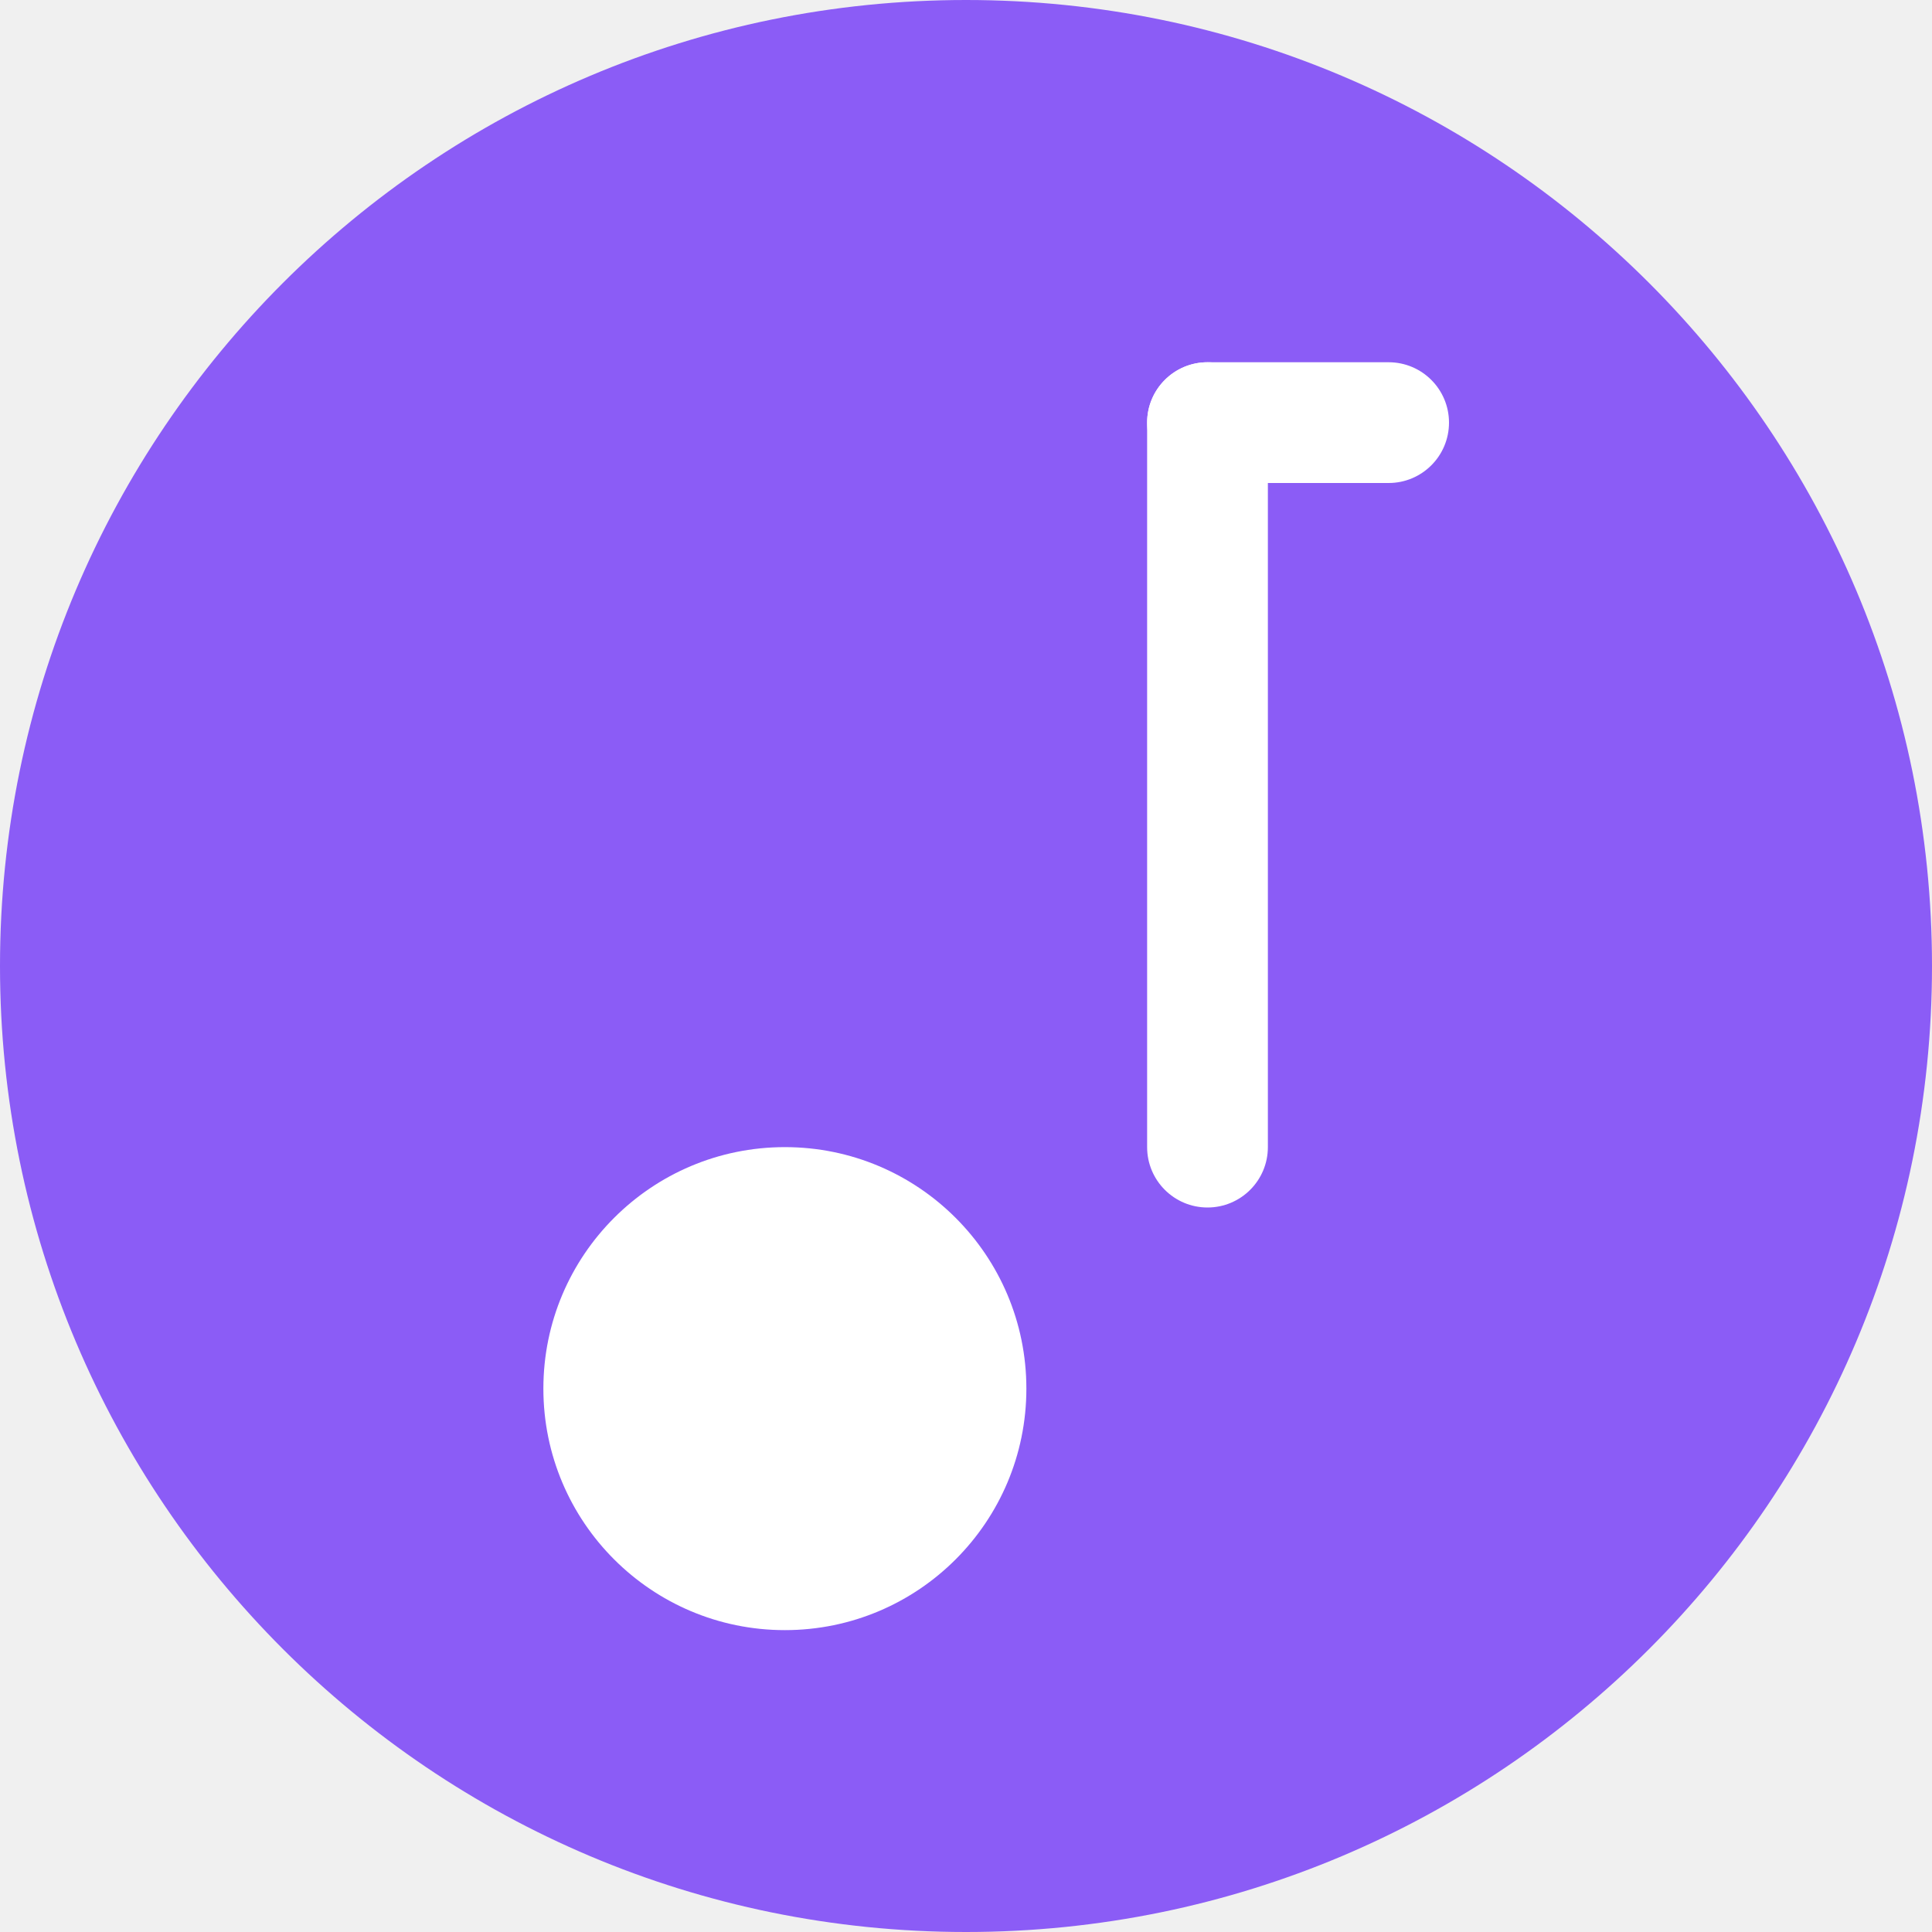
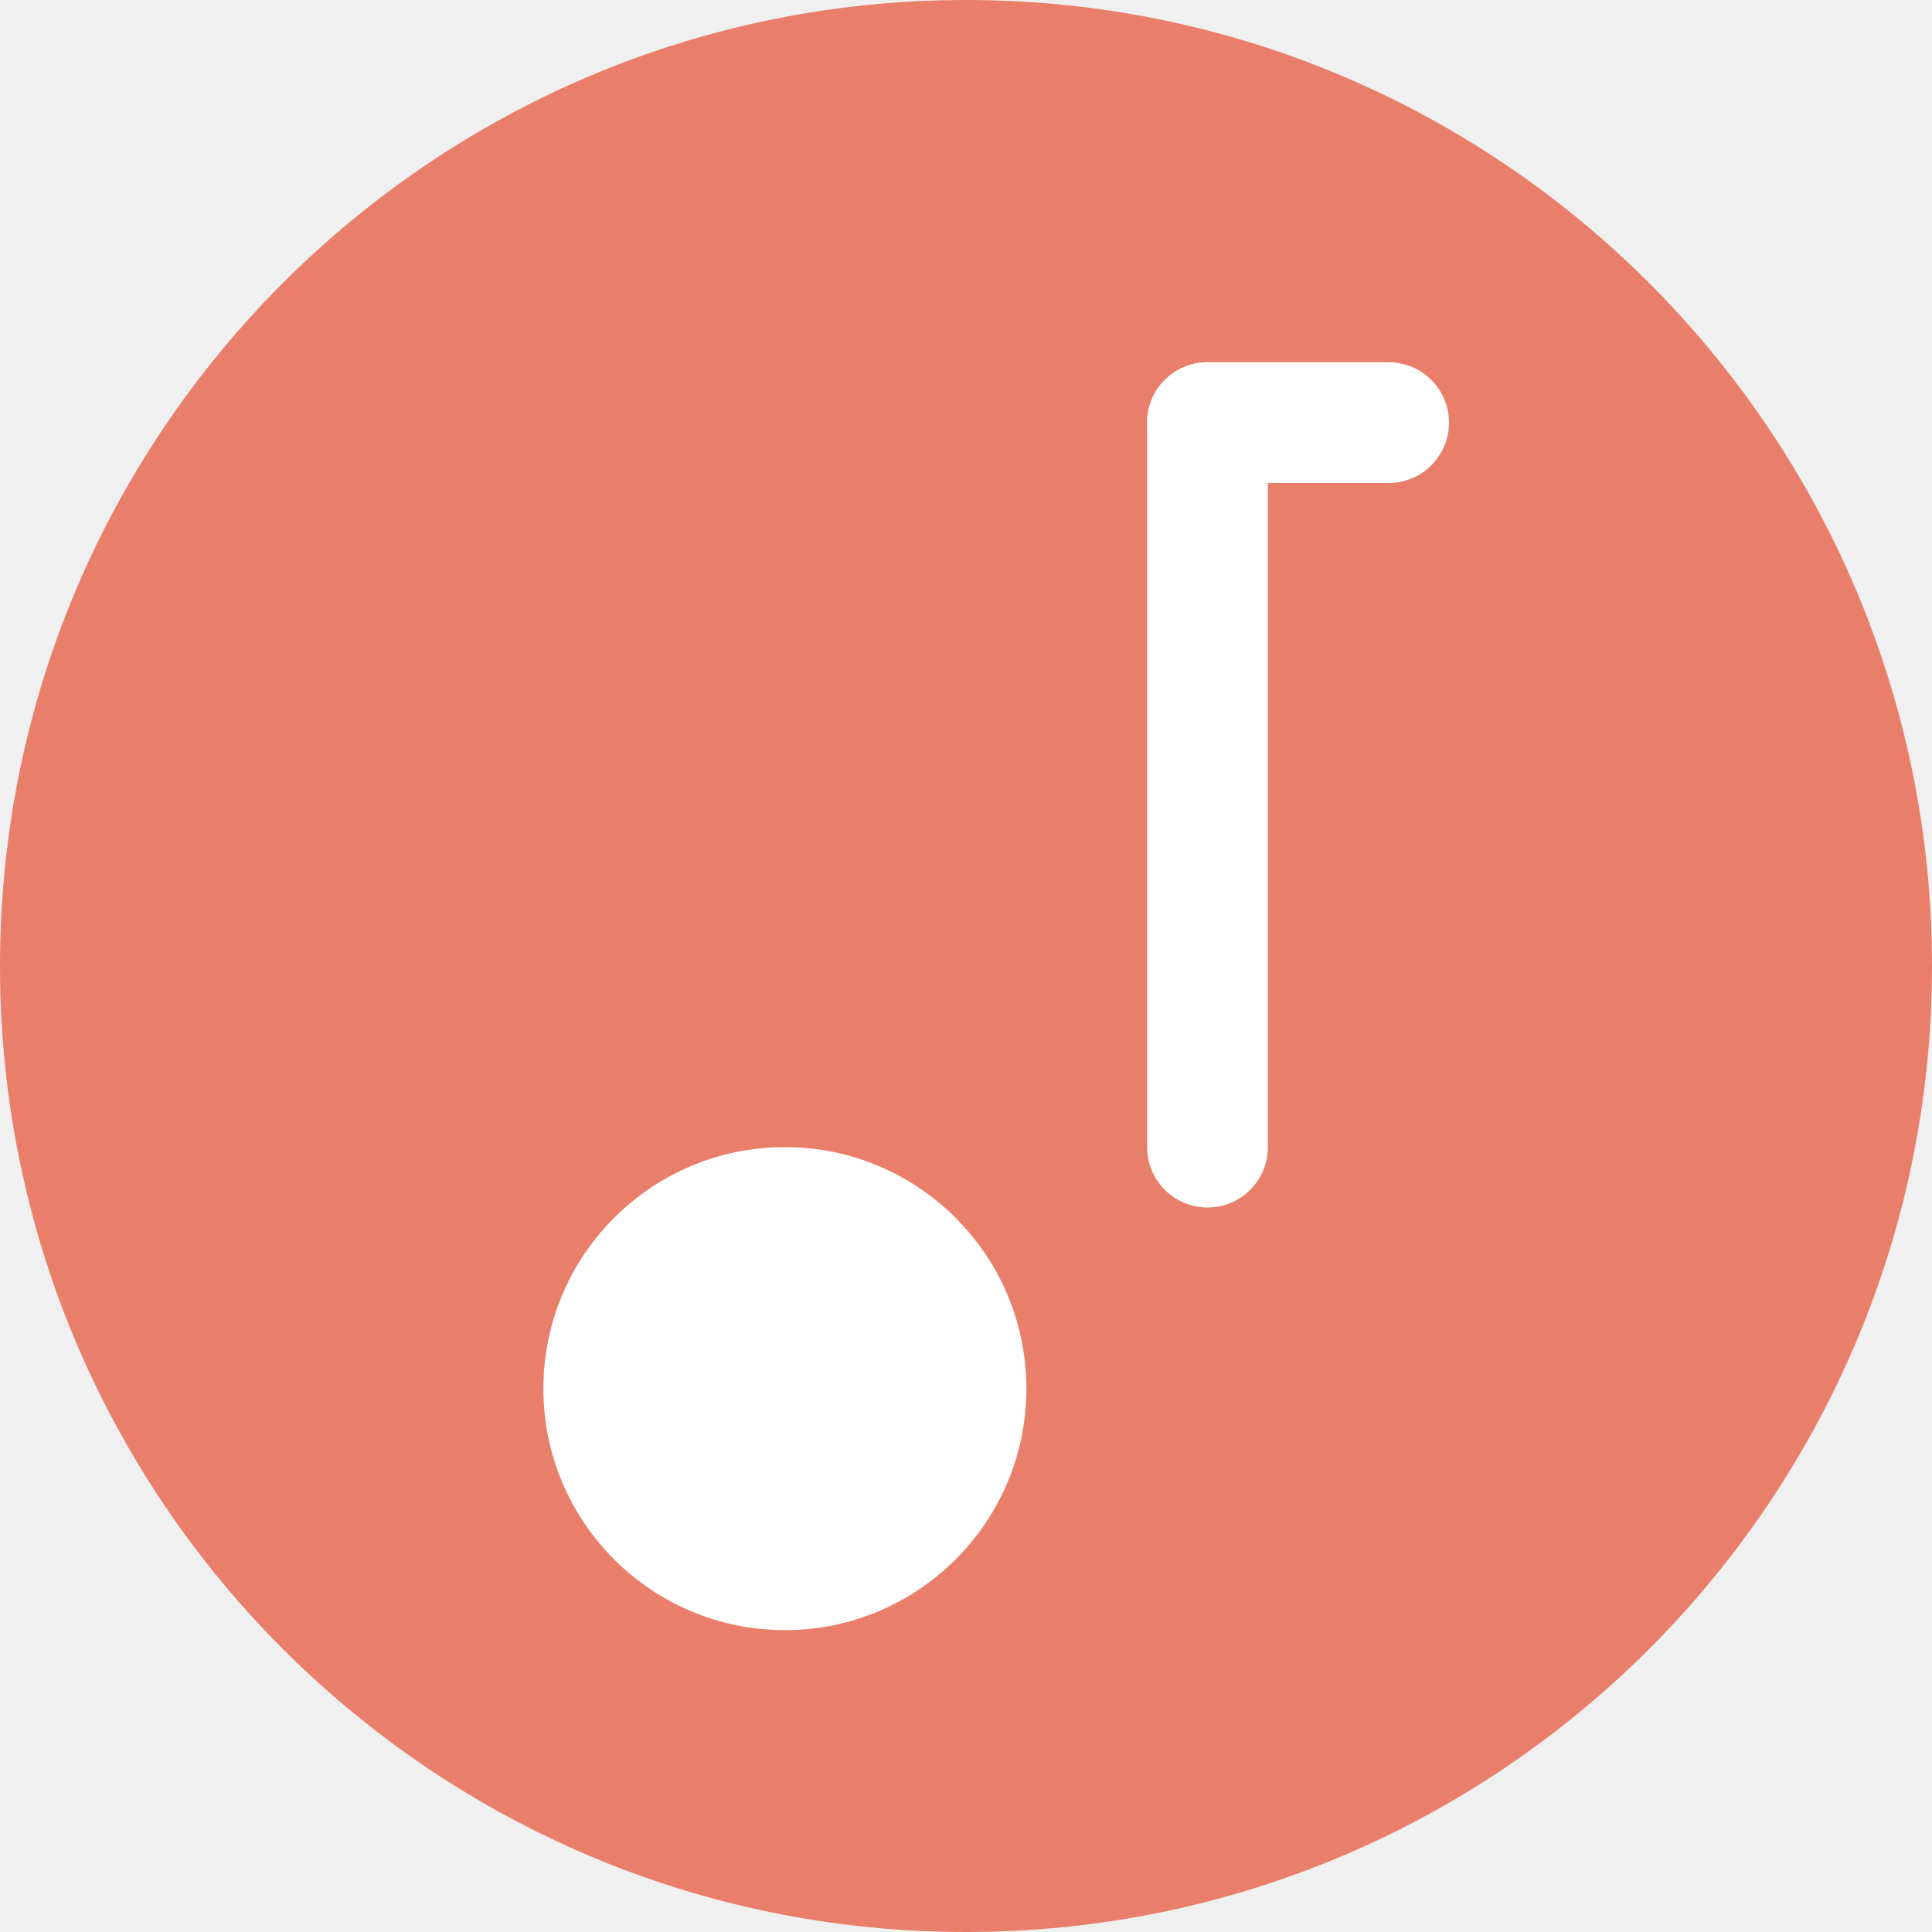
- <svg xmlns="http://www.w3.org/2000/svg" viewBox="0 0 64 64">
-   <circle cx="32" cy="32" r="32" fill="#8b5cf6" />
-   <g fill="#ffffff" transform="translate(18, 12)">
-     <rect x="20" y="0" width="4" height="28" rx="2" />
-     <circle cx="8" cy="34" r="8" />
-     <rect x="20" y="0" width="10" height="4" rx="2" />
+ <svg xmlns="http://www.w3.org/2000/svg" width="64" height="64" viewBox="0 0 64 64" fill="none">
+   <g clip-path="url(#clip0_16_2)">
+     <path d="M32 64C49.673 64 64 49.673 64 32C64 14.327 49.673 0 32 0C14.327 0 0 14.327 0 32C0 49.673 14.327 64 32 64Z" fill="#E97F6A" />
+     <path d="M42 14C42 12.895 41.105 12 40 12C38.895 12 38 12.895 38 14V38C38 39.105 38.895 40 40 40C41.105 40 42 39.105 42 38V14Z" fill="white" />
+     <path d="M26 54C30.418 54 34 50.418 34 46C34 41.582 30.418 38 26 38C21.582 38 18 41.582 18 46C18 50.418 21.582 54 26 54Z" fill="white" />
+     <path d="M46 12H40C38.895 12 38 12.895 38 14C38 15.105 38.895 16 40 16H46C47.105 16 48 15.105 48 14C48 12.895 47.105 12 46 12Z" fill="white" />
  </g>
+   <defs>
+     <clipPath id="clip0_16_2">
+       <rect width="64" height="64" fill="white" />
+     </clipPath>
+   </defs>
</svg>
